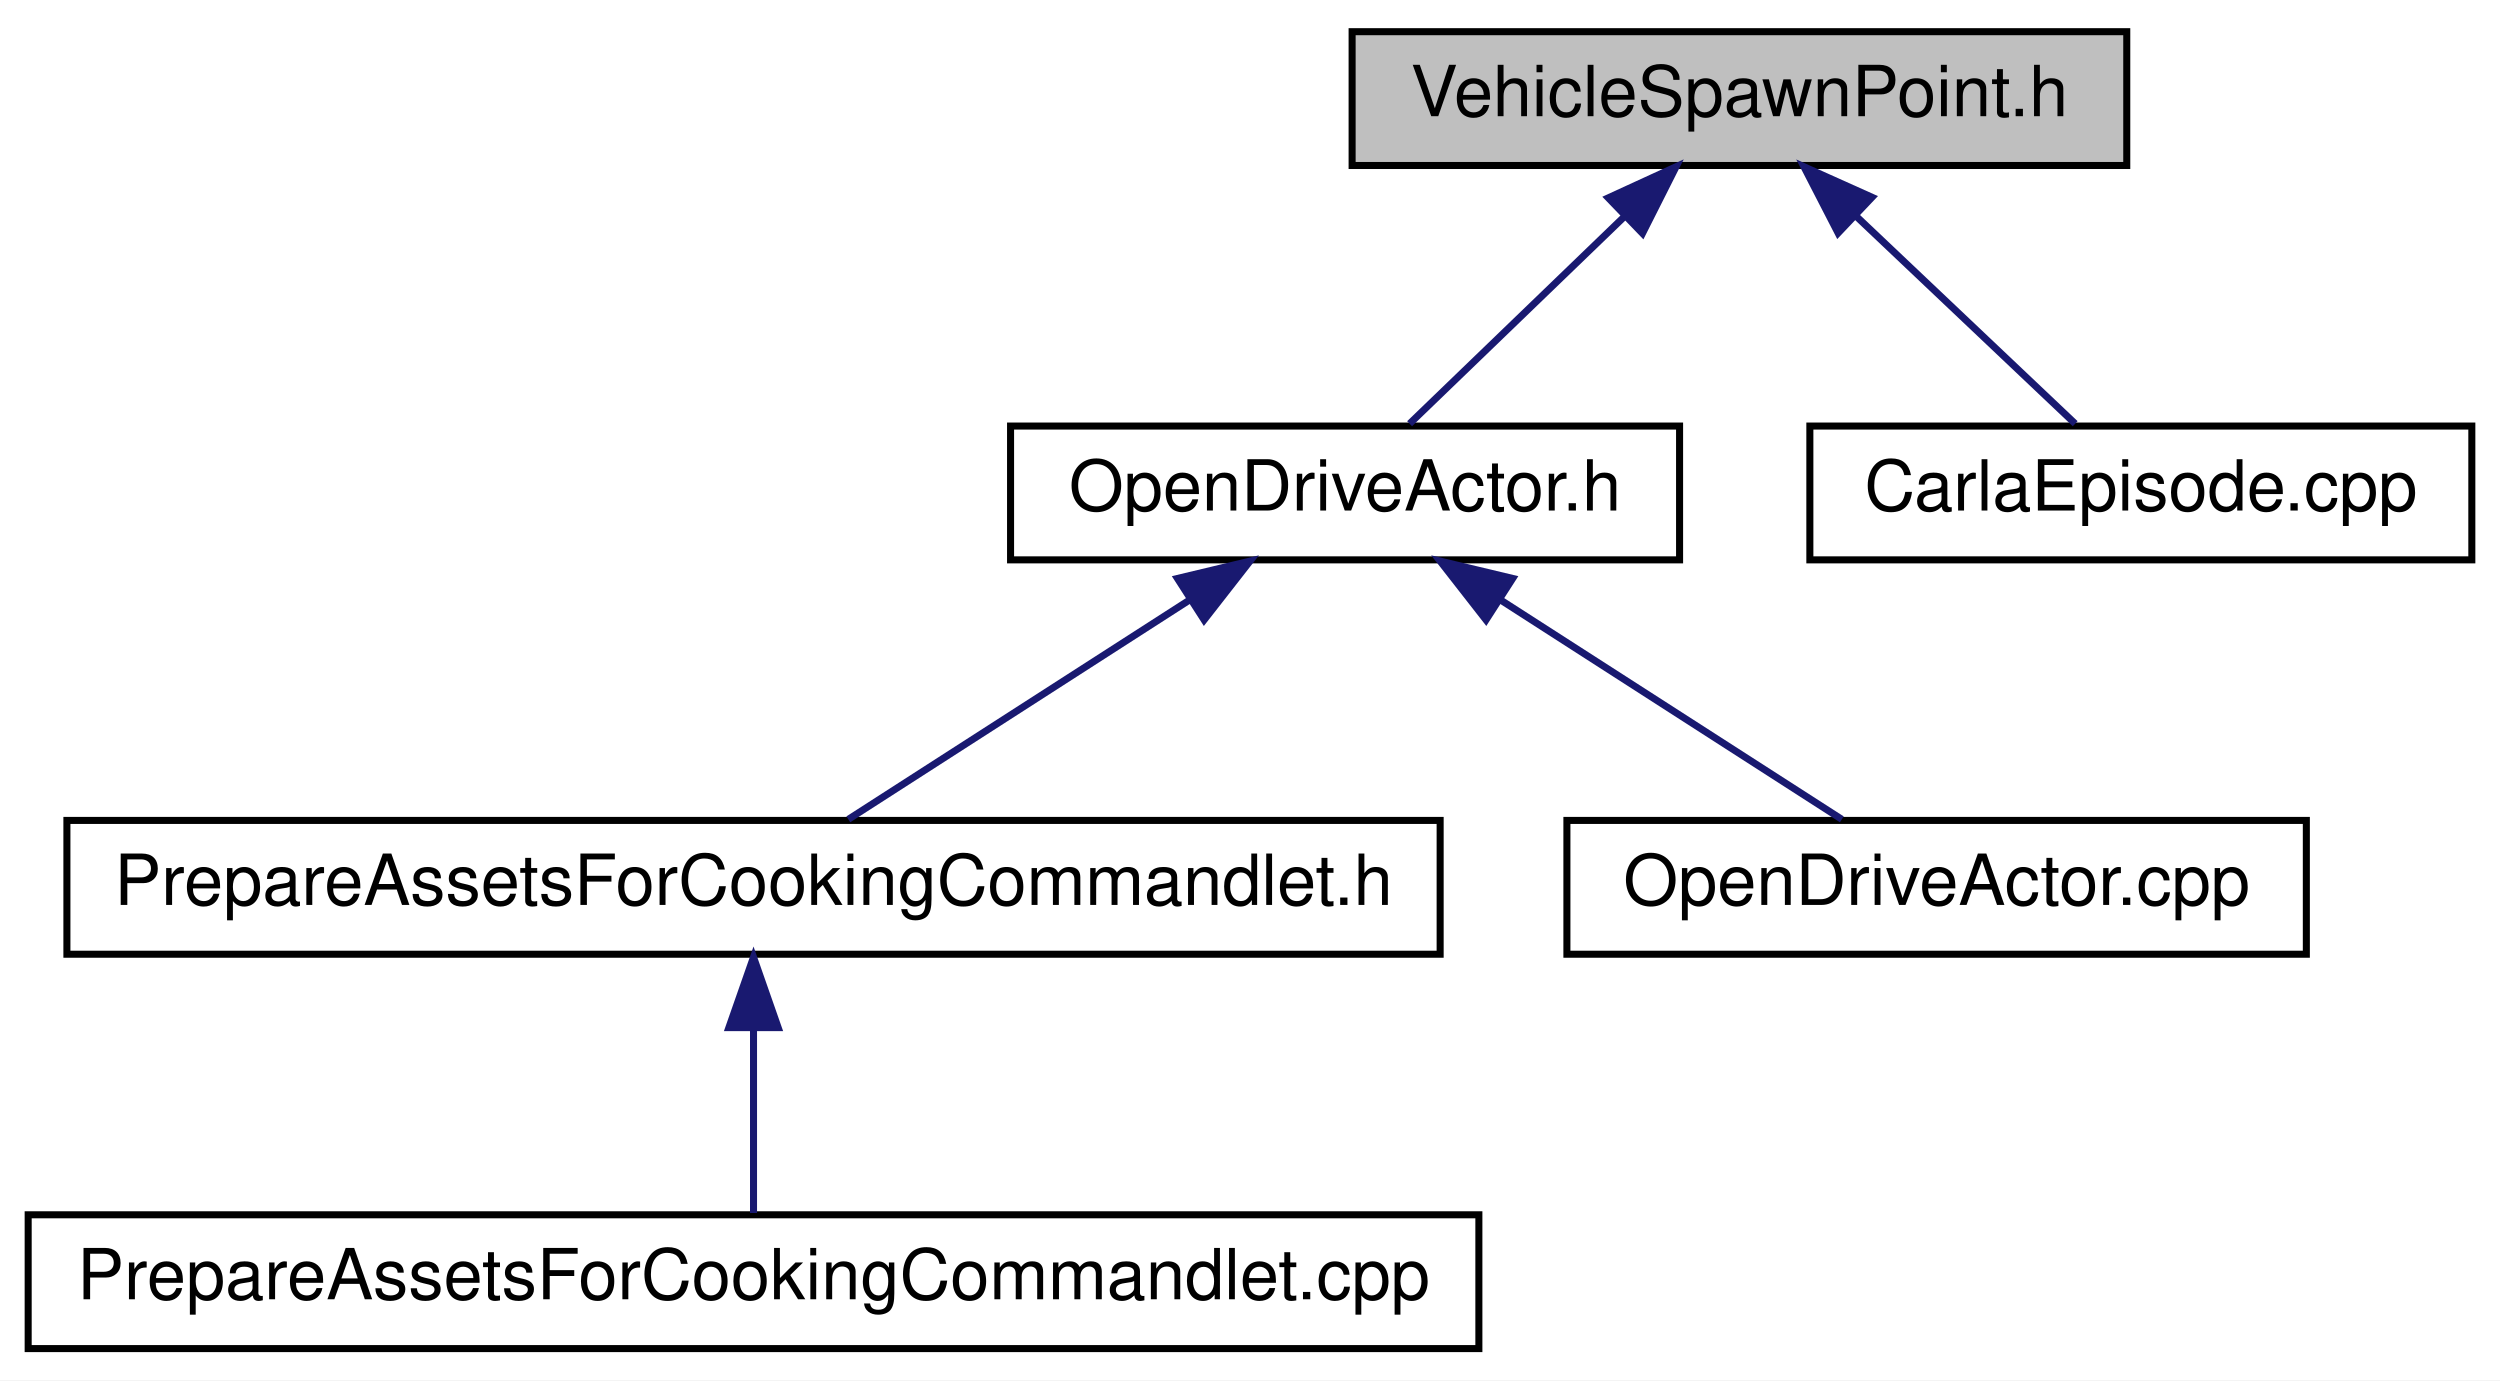
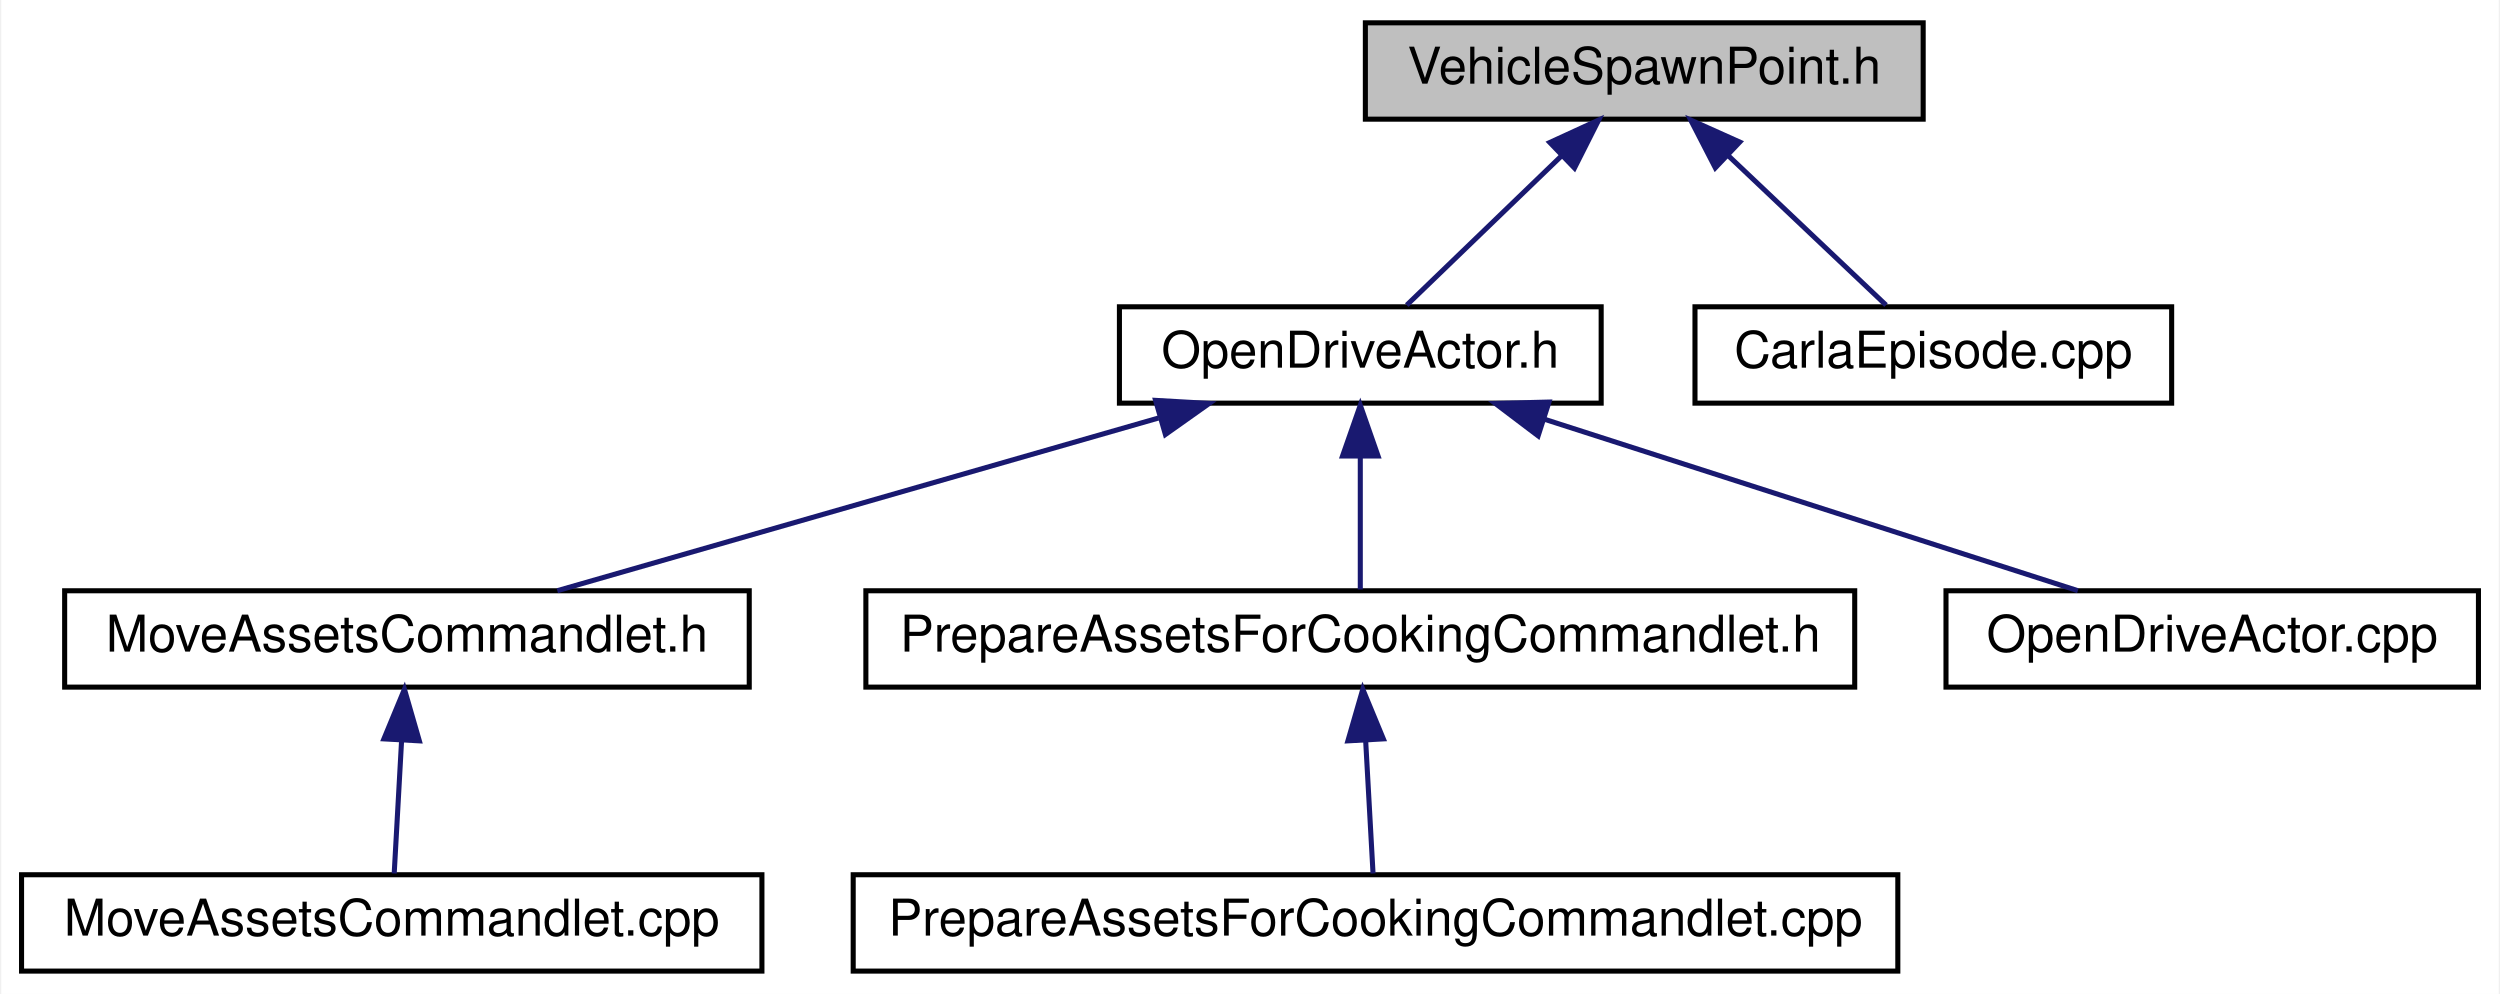
- <svg xmlns="http://www.w3.org/2000/svg" xmlns:xlink="http://www.w3.org/1999/xlink" width="355pt" height="196pt" viewBox="0.00 0.00 355.00 196.00">
+ <svg xmlns="http://www.w3.org/2000/svg" xmlns:xlink="http://www.w3.org/1999/xlink" width="493pt" height="196pt" viewBox="0.00 0.00 492.50 196.00">
  <g id="graph0" class="graph" transform="scale(1 1) rotate(0) translate(4 192)">
-     <polygon fill="white" stroke="none" points="-4,4 -4,-192 351,-192 351,4 -4,4" />
+     <polygon fill="white" stroke="none" points="-4,4 -4,-192 488.5,-192 488.5,4 -4,4" />
    <g id="node1" class="node">
-       <polygon fill="#bfbfbf" stroke="black" points="188,-168.5 188,-187.5 298,-187.5 298,-168.5 188,-168.5" />
-       <text text-anchor="middle" x="243" y="-175.5" font-family="Helvetica,sans-Serif" font-size="10.00">VehicleSpawnPoint.h</text>
+       <polygon fill="#bfbfbf" stroke="black" points="265,-168.5 265,-187.5 375,-187.5 375,-168.5 265,-168.5" />
+       <text text-anchor="middle" x="320" y="-175.5" font-family="Helvetica,sans-Serif" font-size="10.00">VehicleSpawnPoint.h</text>
    </g>
    <g id="node2" class="node">
      <g id="a_node2">
        <a xlink:href="../../df/d3a/OpenDriveActor_8h.html" target="_top" xlink:title="OpenDriveActor.h">
-           <polygon fill="white" stroke="black" points="139.5,-112.5 139.5,-131.5 234.5,-131.5 234.5,-112.5 139.5,-112.5" />
-           <text text-anchor="middle" x="187" y="-119.5" font-family="Helvetica,sans-Serif" font-size="10.00">OpenDriveActor.h</text>
+           <polygon fill="white" stroke="black" points="216.5,-112.5 216.5,-131.5 311.5,-131.5 311.5,-112.5 216.5,-112.5" />
+           <text text-anchor="middle" x="264" y="-119.5" font-family="Helvetica,sans-Serif" font-size="10.00">OpenDriveActor.h</text>
        </a>
      </g>
    </g>
    <g id="edge1" class="edge">
-       <path fill="none" stroke="midnightblue" d="M226.67,-161.253C216.735,-151.673 204.412,-139.791 196.161,-131.834" />
-       <polygon fill="midnightblue" stroke="midnightblue" points="224.375,-163.902 234.003,-168.324 229.234,-158.863 224.375,-163.902" />
+       <path fill="none" stroke="midnightblue" d="M303.67,-161.253C293.735,-151.673 281.412,-139.791 273.161,-131.834" />
+       <polygon fill="midnightblue" stroke="midnightblue" points="301.375,-163.902 311.003,-168.324 306.234,-158.863 301.375,-163.902" />
+     </g>
+     <g id="node8" class="node">
+       <g id="a_node8">
+         <a xlink:href="../../d6/dd9/CarlaEpisode_8cpp.html" target="_top" xlink:title="CarlaEpisode.cpp">
+           <polygon fill="white" stroke="black" points="330,-112.5 330,-131.5 424,-131.5 424,-112.5 330,-112.5" />
+           <text text-anchor="middle" x="377" y="-119.5" font-family="Helvetica,sans-Serif" font-size="10.00">CarlaEpisode.cpp</text>
+         </a>
+       </g>
+     </g>
+     <g id="edge7" class="edge">
+       <path fill="none" stroke="midnightblue" d="M336.621,-161.253C346.734,-151.673 359.277,-139.791 367.675,-131.834" />
+       <polygon fill="midnightblue" stroke="midnightblue" points="334.01,-158.906 329.158,-168.324 338.825,-163.987 334.01,-158.906" />
+     </g>
+     <g id="node3" class="node">
+       <g id="a_node3">
+         <a xlink:href="../../db/d29/MoveAssetsCommandlet_8h.html" target="_top" xlink:title="MoveAssetsCommandlet.h">
+           <polygon fill="white" stroke="black" points="8.5,-56.5 8.5,-75.5 143.5,-75.5 143.5,-56.5 8.5,-56.5" />
+           <text text-anchor="middle" x="76" y="-63.5" font-family="Helvetica,sans-Serif" font-size="10.00">MoveAssetsCommandlet.h</text>
+         </a>
+       </g>
+     </g>
+     <g id="edge2" class="edge">
+       <path fill="none" stroke="midnightblue" d="M224.199,-109.568C188.734,-99.381 137.634,-84.703 105.65,-75.516" />
+       <polygon fill="midnightblue" stroke="midnightblue" points="223.633,-113.047 234.211,-112.444 225.566,-106.319 223.633,-113.047" />
+     </g>
+     <g id="node5" class="node">
+       <g id="a_node5">
+         <a xlink:href="../../dd/d0c/PrepareAssetsForCookingCommandlet_8h.html" target="_top" xlink:title="PrepareAssetsForCookingCommandlet.h">
+           <polygon fill="white" stroke="black" points="166.5,-56.5 166.5,-75.5 361.5,-75.5 361.5,-56.5 166.5,-56.5" />
+           <text text-anchor="middle" x="264" y="-63.5" font-family="Helvetica,sans-Serif" font-size="10.00">PrepareAssetsForCookingCommandlet.h</text>
+         </a>
+       </g>
+     </g>
+     <g id="edge4" class="edge">
+       <path fill="none" stroke="midnightblue" d="M264,-101.805C264,-92.91 264,-82.78 264,-75.751" />
+       <polygon fill="midnightblue" stroke="midnightblue" points="260.5,-102.083 264,-112.083 267.5,-102.083 260.5,-102.083" />
+     </g>
+     <g id="node7" class="node">
+       <g id="a_node7">
+         <a xlink:href="../../d4/de0/OpenDriveActor_8cpp.html" target="_top" xlink:title="OpenDriveActor.cpp">
+           <polygon fill="white" stroke="black" points="379.5,-56.5 379.5,-75.5 484.5,-75.5 484.5,-56.5 379.5,-56.5" />
+           <text text-anchor="middle" x="432" y="-63.5" font-family="Helvetica,sans-Serif" font-size="10.00">OpenDriveActor.cpp</text>
+         </a>
+       </g>
+     </g>
+     <g id="edge6" class="edge">
+       <path fill="none" stroke="midnightblue" d="M300.386,-109.304C332.042,-99.129 377.168,-84.625 405.504,-75.516" />
+       <polygon fill="midnightblue" stroke="midnightblue" points="299.069,-106.051 290.62,-112.444 301.211,-112.715 299.069,-106.051" />
+     </g>
+     <g id="node4" class="node">
+       <g id="a_node4">
+         <a xlink:href="../../da/ddf/MoveAssetsCommandlet_8cpp.html" target="_top" xlink:title="MoveAssetsCommandlet.cpp">
+           <polygon fill="white" stroke="black" points="0,-0.5 0,-19.5 146,-19.5 146,-0.5 0,-0.5" />
+           <text text-anchor="middle" x="73" y="-7.5" font-family="Helvetica,sans-Serif" font-size="10.00">MoveAssetsCommandlet.cpp</text>
+         </a>
+       </g>
+     </g>
+     <g id="edge3" class="edge">
+       <path fill="none" stroke="midnightblue" d="M74.934,-45.804C74.439,-36.91 73.877,-26.78 73.486,-19.751" />
+       <polygon fill="midnightblue" stroke="midnightblue" points="71.455,-46.293 75.505,-56.083 78.444,-45.904 71.455,-46.293" />
    </g>
    <g id="node6" class="node">
      <g id="a_node6">
-         <a xlink:href="../../d6/dd9/CarlaEpisode_8cpp.html" target="_top" xlink:title="CarlaEpisode.cpp">
-           <polygon fill="white" stroke="black" points="253,-112.5 253,-131.5 347,-131.5 347,-112.5 253,-112.5" />
-           <text text-anchor="middle" x="300" y="-119.5" font-family="Helvetica,sans-Serif" font-size="10.00">CarlaEpisode.cpp</text>
+         <a xlink:href="../../d2/dee/PrepareAssetsForCookingCommandlet_8cpp.html" target="_top" xlink:title="PrepareAssetsForCookingCommandlet.cpp">
+           <polygon fill="white" stroke="black" points="164,-0.5 164,-19.5 370,-19.5 370,-0.5 164,-0.5" />
+           <text text-anchor="middle" x="267" y="-7.5" font-family="Helvetica,sans-Serif" font-size="10.00">PrepareAssetsForCookingCommandlet.cpp</text>
        </a>
      </g>
    </g>
    <g id="edge5" class="edge">
-       <path fill="none" stroke="midnightblue" d="M259.621,-161.253C269.734,-151.673 282.277,-139.791 290.675,-131.834" />
-       <polygon fill="midnightblue" stroke="midnightblue" points="257.01,-158.906 252.158,-168.324 261.825,-163.987 257.01,-158.906" />
-     </g>
-     <g id="node3" class="node">
-       <g id="a_node3">
-         <a xlink:href="../../dd/d0c/PrepareAssetsForCookingCommandlet_8h.html" target="_top" xlink:title="PrepareAssetsForCookingCommandlet.h">
-           <polygon fill="white" stroke="black" points="5.5,-56.5 5.5,-75.5 200.5,-75.5 200.5,-56.5 5.5,-56.5" />
-           <text text-anchor="middle" x="103" y="-63.5" font-family="Helvetica,sans-Serif" font-size="10.00">PrepareAssetsForCookingCommandlet.h</text>
-         </a>
-       </g>
-     </g>
-     <g id="edge2" class="edge">
-       <path fill="none" stroke="midnightblue" d="M165.068,-106.901C149.665,-96.999 129.554,-84.07 116.463,-75.654" />
-       <polygon fill="midnightblue" stroke="midnightblue" points="163.199,-109.86 173.504,-112.324 166.985,-103.972 163.199,-109.86" />
-     </g>
-     <g id="node5" class="node">
-       <g id="a_node5">
-         <a xlink:href="../../d4/de0/OpenDriveActor_8cpp.html" target="_top" xlink:title="OpenDriveActor.cpp">
-           <polygon fill="white" stroke="black" points="218.5,-56.5 218.5,-75.5 323.5,-75.5 323.5,-56.5 218.5,-56.5" />
-           <text text-anchor="middle" x="271" y="-63.5" font-family="Helvetica,sans-Serif" font-size="10.00">OpenDriveActor.cpp</text>
-         </a>
-       </g>
-     </g>
-     <g id="edge4" class="edge">
-       <path fill="none" stroke="midnightblue" d="M208.932,-106.901C224.335,-96.999 244.446,-84.07 257.537,-75.654" />
-       <polygon fill="midnightblue" stroke="midnightblue" points="207.015,-103.972 200.496,-112.324 210.801,-109.86 207.015,-103.972" />
-     </g>
-     <g id="node4" class="node">
-       <g id="a_node4">
-         <a xlink:href="../../d2/dee/PrepareAssetsForCookingCommandlet_8cpp.html" target="_top" xlink:title="PrepareAssetsForCookingCommandlet.cpp">
-           <polygon fill="white" stroke="black" points="0,-0.5 0,-19.5 206,-19.5 206,-0.5 0,-0.5" />
-           <text text-anchor="middle" x="103" y="-7.5" font-family="Helvetica,sans-Serif" font-size="10.00">PrepareAssetsForCookingCommandlet.cpp</text>
-         </a>
-       </g>
-     </g>
-     <g id="edge3" class="edge">
-       <path fill="none" stroke="midnightblue" d="M103,-45.804C103,-36.91 103,-26.78 103,-19.751" />
-       <polygon fill="midnightblue" stroke="midnightblue" points="99.5,-46.083 103,-56.083 106.5,-46.083 99.5,-46.083" />
+       <path fill="none" stroke="midnightblue" d="M265.066,-45.804C265.561,-36.91 266.123,-26.78 266.514,-19.751" />
+       <polygon fill="midnightblue" stroke="midnightblue" points="261.556,-45.904 264.495,-56.083 268.545,-46.293 261.556,-45.904" />
    </g>
  </g>
</svg>
